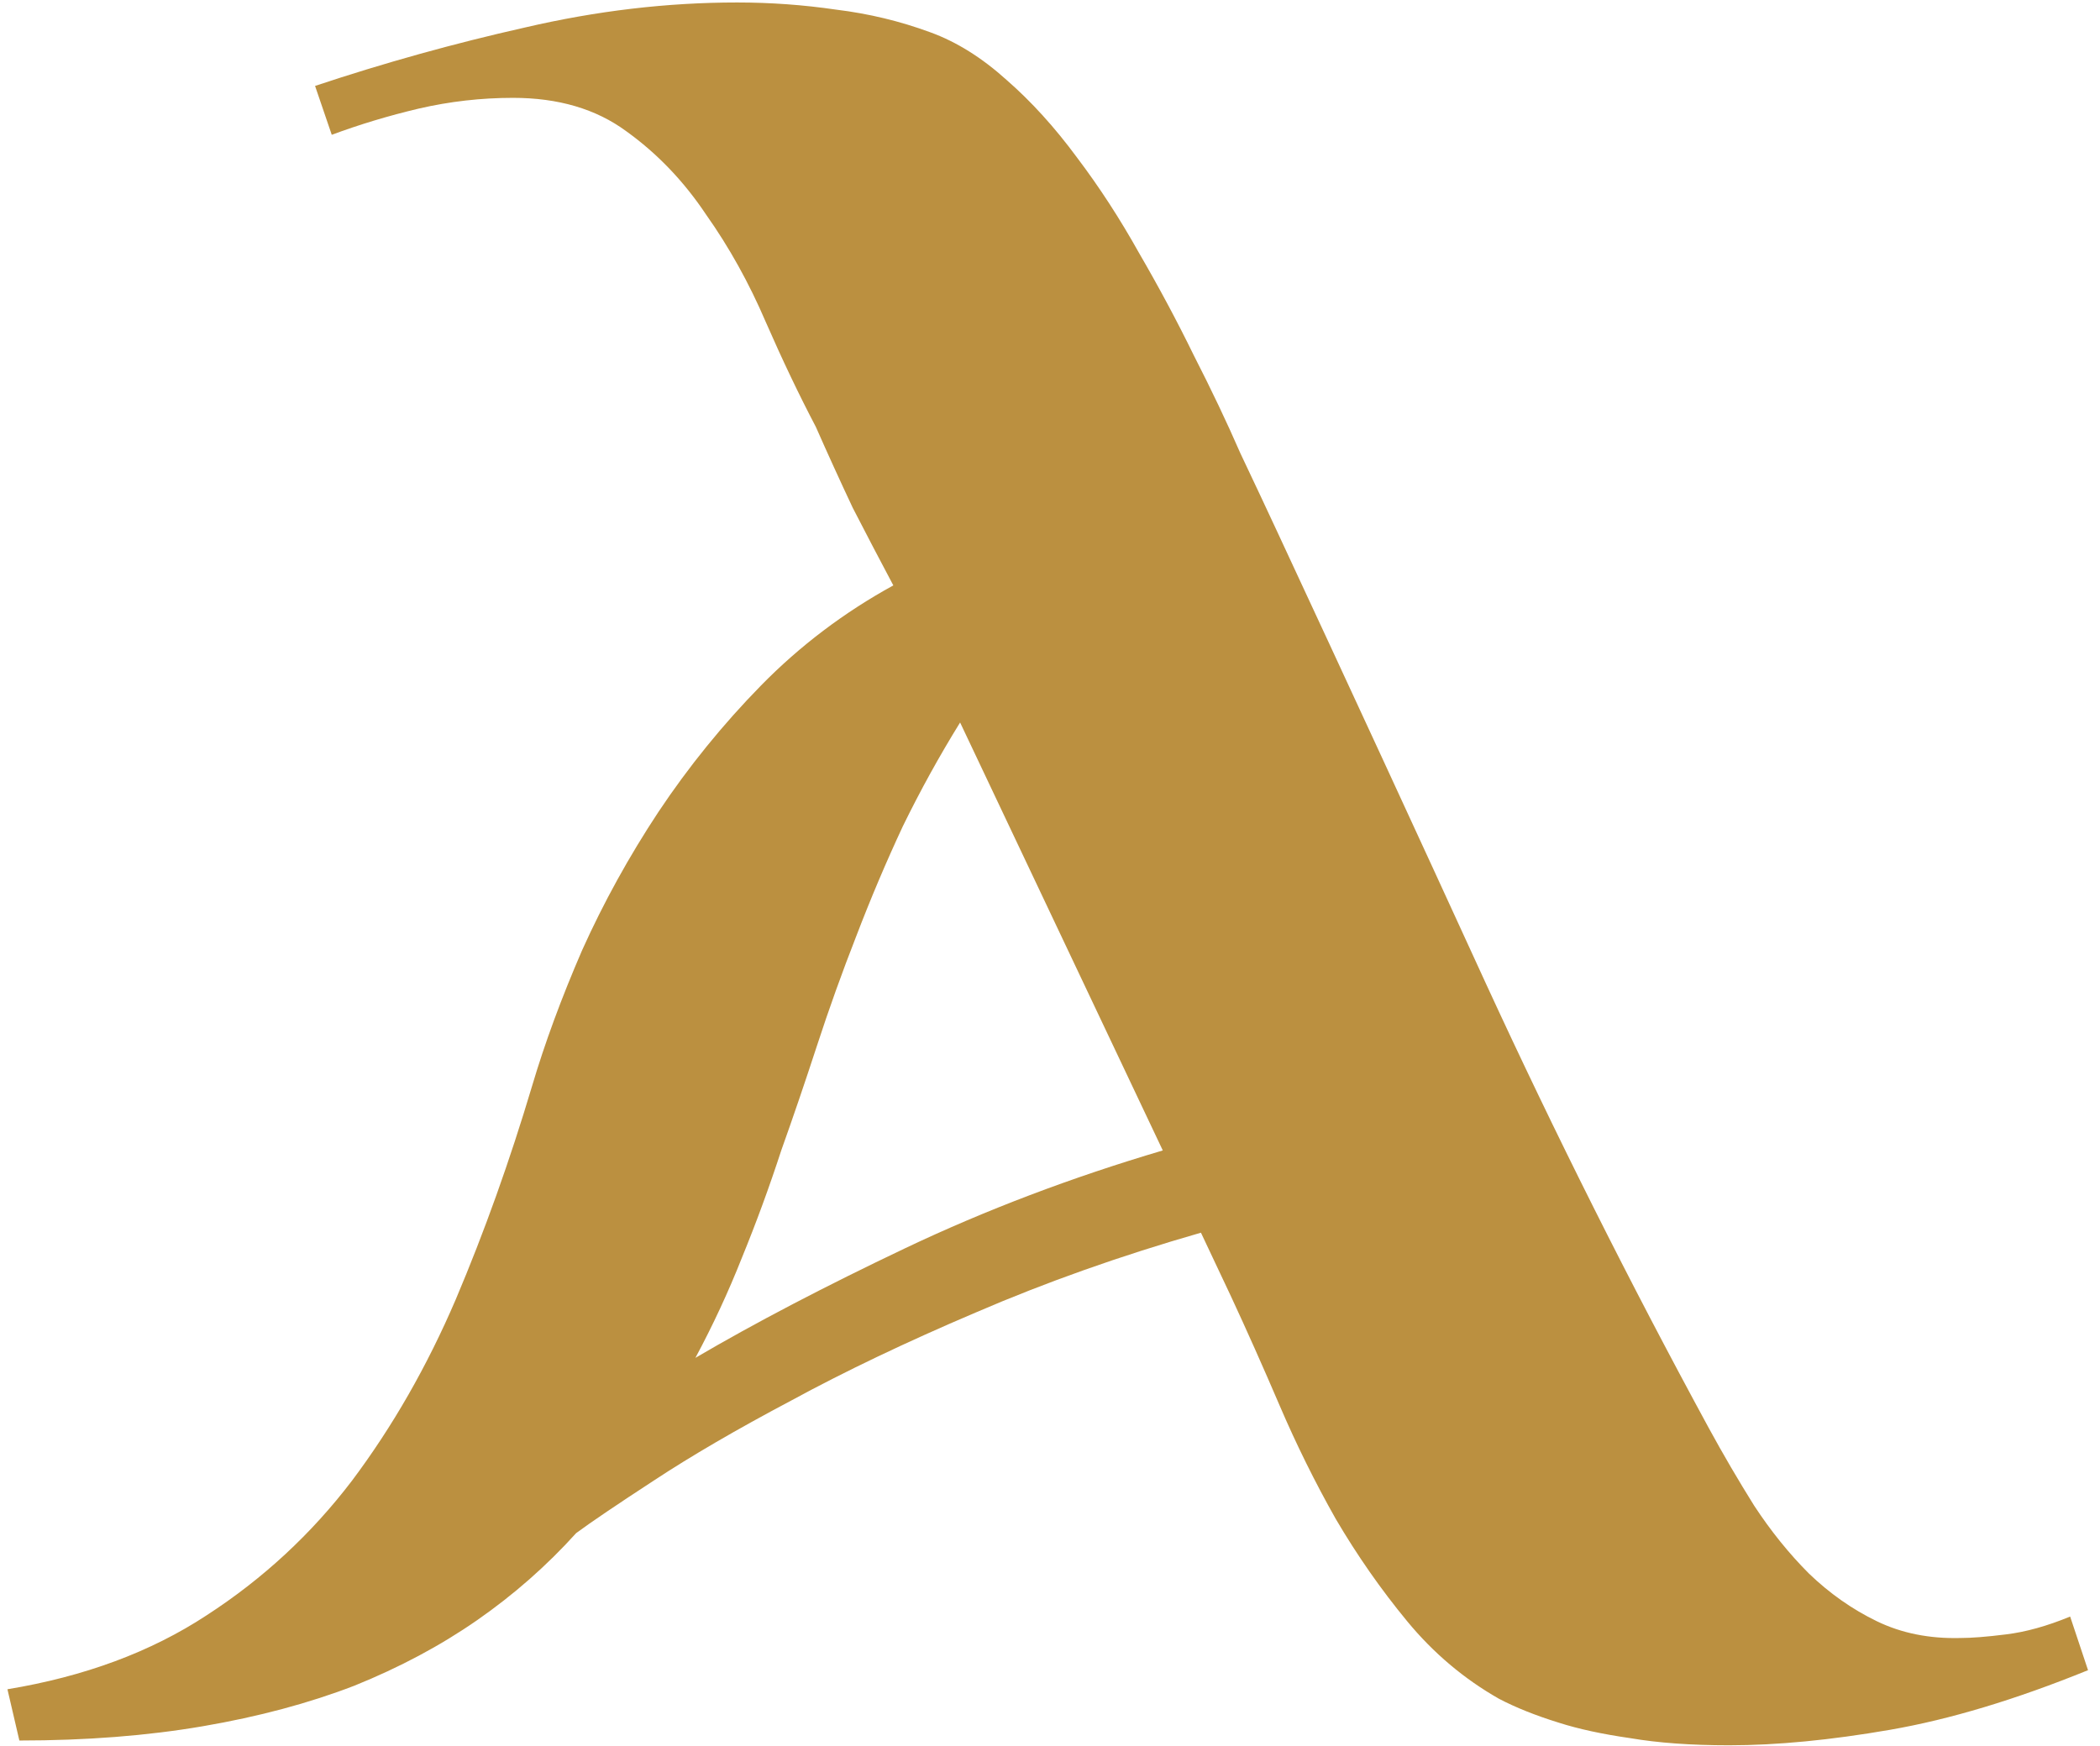
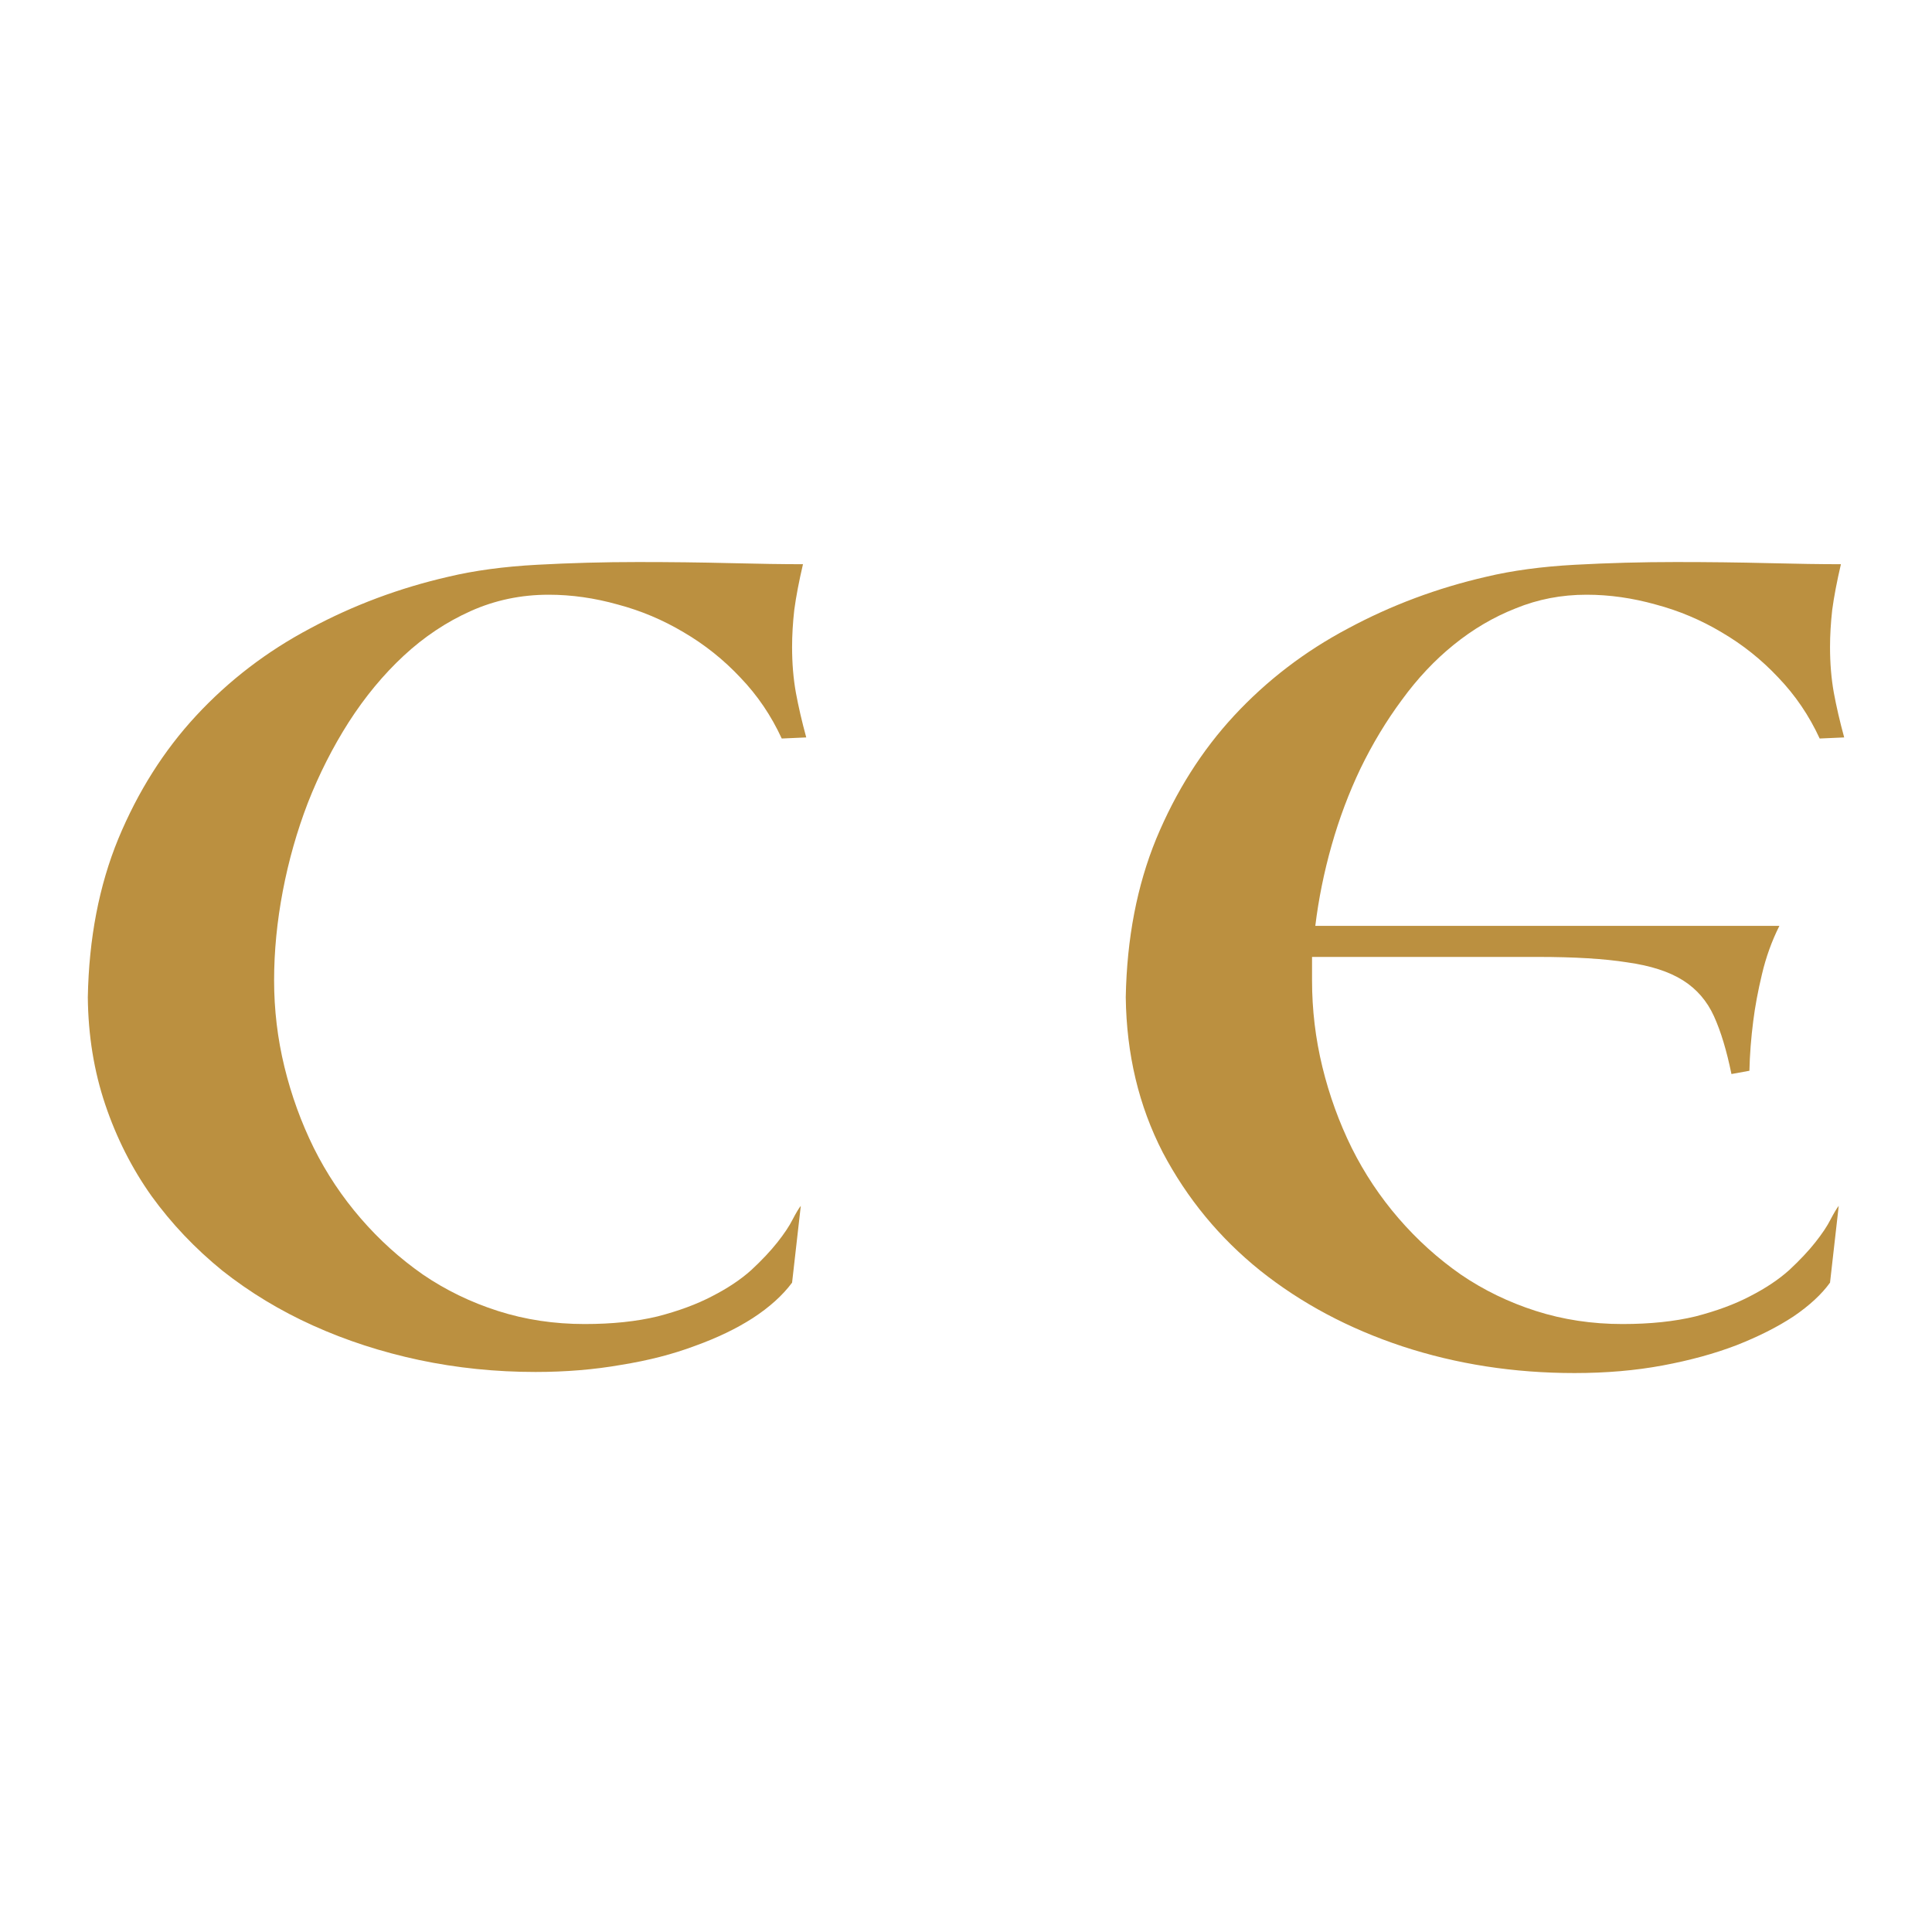
- <svg xmlns="http://www.w3.org/2000/svg" width="172" height="143" viewBox="0 0 172 143" fill="none">
-   <path d="M171.02 136.824C165.095 139.233 159.691 140.861 154.809 141.707C149.926 142.553 145.531 142.977 141.625 142.977C138.5 142.977 135.798 142.781 133.52 142.391C131.241 142.065 129.288 141.642 127.66 141.121C125.772 140.535 124.145 139.884 122.777 139.168C119.913 137.54 117.406 135.424 115.258 132.82C113.109 130.216 111.156 127.417 109.398 124.422C107.706 121.427 106.176 118.335 104.809 115.145C103.441 111.954 102.107 108.96 100.805 106.16L98.363 100.984C91.788 102.872 85.635 105.053 79.906 107.527C74.242 109.936 69.197 112.345 64.769 114.754C60.342 117.098 56.599 119.279 53.539 121.297C50.544 123.25 48.428 124.682 47.191 125.594C44.783 128.263 42.081 130.639 39.086 132.723C36.091 134.806 32.738 136.596 29.027 138.094C25.316 139.526 21.182 140.633 16.625 141.414C12.068 142.195 7.055 142.586 1.586 142.586L0.609 138.387C6.924 137.345 12.361 135.327 16.918 132.332C21.54 129.337 25.512 125.659 28.832 121.297C32.152 116.87 34.984 111.922 37.328 106.453C39.672 100.919 41.755 95.092 43.578 88.973C44.62 85.457 45.987 81.746 47.68 77.84C49.438 73.934 51.521 70.158 53.93 66.512C56.404 62.801 59.203 59.35 62.328 56.16C65.518 52.905 69.132 50.171 73.168 47.957C72.061 45.874 70.954 43.758 69.848 41.609C68.806 39.396 67.797 37.182 66.82 34.969C65.453 32.365 64.086 29.5 62.719 26.375C61.352 23.185 59.724 20.255 57.836 17.586C56.013 14.852 53.832 12.573 51.293 10.75C48.819 8.927 45.727 8.016 42.016 8.016C39.411 8.016 36.84 8.309 34.301 8.895C31.827 9.48 29.451 10.197 27.172 11.043L25.805 7.039C31.469 5.151 37.198 3.556 42.992 2.254C48.852 0.887 54.646 0.203 60.375 0.203C63.109 0.203 65.811 0.398 68.481 0.789C71.15 1.115 73.721 1.733 76.195 2.645C78.344 3.426 80.427 4.728 82.445 6.551C84.463 8.309 86.384 10.425 88.207 12.898C90.03 15.307 91.723 17.912 93.285 20.711C94.913 23.51 96.41 26.31 97.777 29.109C99.21 31.909 100.479 34.578 101.586 37.117C102.758 39.591 103.767 41.74 104.613 43.562C110.342 55.867 116.039 68.204 121.703 80.574C127.367 92.879 133.454 105.021 139.965 117C141.137 119.148 142.374 121.264 143.676 123.348C145.043 125.431 146.54 127.286 148.168 128.914C149.861 130.542 151.716 131.844 153.734 132.82C155.753 133.797 158.031 134.253 160.57 134.188C161.482 134.188 162.719 134.09 164.281 133.895C165.909 133.699 167.667 133.211 169.555 132.43L171.02 136.824ZM78.637 59.188C76.944 61.922 75.382 64.754 73.949 67.684C72.582 70.613 71.312 73.608 70.141 76.668C68.969 79.663 67.894 82.658 66.918 85.652C65.941 88.647 64.965 91.512 63.988 94.246C63.012 97.241 61.938 100.171 60.766 103.035C59.659 105.835 58.389 108.569 56.957 111.238C61.84 108.374 67.569 105.379 74.144 102.254C80.72 99.129 87.751 96.46 95.238 94.246L78.637 59.188Z" fill="#BB9040" />
+ <svg xmlns="http://www.w3.org/2000/svg" width="110" height="110" viewBox="0 0 110 110" fill="none">
+   <path d="M103.605 42.048C103.005 40.745 102.219 39.587 101.248 38.575C100.297 37.561 99.222 36.703 98.022 36.001C96.844 35.298 95.593 34.77 94.27 34.419C92.947 34.047 91.634 33.861 90.332 33.861C88.905 33.861 87.561 34.119 86.3 34.636C85.039 35.132 83.861 35.825 82.765 36.714C81.69 37.582 80.708 38.626 79.819 39.846C78.93 41.045 78.144 42.348 77.462 43.753C76.8 45.139 76.252 46.596 75.818 48.126C75.384 49.656 75.074 51.186 74.888 52.716H101.31C100.876 53.584 100.545 54.504 100.317 55.476C100.09 56.427 99.924 57.316 99.821 58.143C99.697 59.114 99.625 60.055 99.604 60.965L98.581 61.151C98.312 59.828 97.981 58.732 97.588 57.864C97.195 56.995 96.606 56.313 95.821 55.817C95.035 55.321 93.981 54.98 92.657 54.794C91.355 54.587 89.649 54.483 87.54 54.483H74.702V55.817C74.702 57.492 74.898 59.135 75.291 60.748C75.684 62.36 76.242 63.901 76.966 65.368C77.689 66.816 78.578 68.149 79.632 69.369C80.687 70.589 81.865 71.654 83.168 72.563C84.47 73.452 85.897 74.145 87.448 74.641C88.998 75.137 90.642 75.385 92.378 75.385C93.95 75.385 95.335 75.241 96.534 74.951C97.733 74.641 98.767 74.259 99.635 73.804C100.524 73.349 101.268 72.853 101.868 72.315C102.467 71.757 102.964 71.23 103.356 70.734C103.749 70.237 104.039 69.803 104.225 69.431C104.432 69.038 104.587 68.78 104.69 68.656L104.194 73.028C103.718 73.69 103.026 74.331 102.116 74.951C101.206 75.551 100.121 76.099 98.86 76.595C97.619 77.07 96.224 77.453 94.673 77.742C93.123 78.032 91.448 78.176 89.649 78.176C86.197 78.176 82.93 77.67 79.85 76.657C76.79 75.644 74.092 74.207 71.756 72.346C69.44 70.486 67.59 68.242 66.204 65.617C64.84 62.97 64.137 60.024 64.096 56.778C64.158 53.429 64.737 50.421 65.832 47.754C66.949 45.066 68.427 42.73 70.267 40.745C72.128 38.74 74.288 37.086 76.749 35.783C79.209 34.46 81.834 33.478 84.625 32.837C86.093 32.486 87.778 32.258 89.68 32.155C91.582 32.052 93.495 32 95.418 32C97.278 32 99.025 32.021 100.658 32.062C102.312 32.103 103.698 32.124 104.814 32.124C104.587 33.096 104.421 33.964 104.318 34.729C104.235 35.473 104.194 36.176 104.194 36.838C104.194 37.768 104.266 38.636 104.411 39.443C104.556 40.228 104.752 41.076 105 41.986L103.605 42.048Z" fill="#BB9040" />
+   <path d="M45.904 41.986L44.509 42.048C43.909 40.745 43.124 39.587 42.152 38.575C41.201 37.561 40.126 36.703 38.927 36.001C37.748 35.298 36.498 34.77 35.174 34.419C33.851 34.047 32.538 33.861 31.236 33.861C29.665 33.861 28.186 34.171 26.801 34.791C25.416 35.411 24.145 36.259 22.987 37.334C21.829 38.409 20.785 39.67 19.855 41.117C18.945 42.544 18.17 44.074 17.529 45.707C16.909 47.32 16.433 48.994 16.102 50.731C15.771 52.468 15.606 54.163 15.606 55.817C15.606 57.492 15.802 59.135 16.195 60.748C16.588 62.36 17.146 63.901 17.87 65.368C18.593 66.816 19.482 68.149 20.537 69.369C21.591 70.589 22.77 71.654 24.072 72.563C25.375 73.452 26.801 74.145 28.352 74.641C29.902 75.137 31.546 75.385 33.283 75.385C34.854 75.385 36.239 75.241 37.438 74.951C38.637 74.641 39.671 74.259 40.539 73.804C41.428 73.349 42.173 72.853 42.772 72.315C43.372 71.757 43.868 71.23 44.261 70.734C44.654 70.237 44.943 69.803 45.129 69.431C45.336 69.038 45.491 68.78 45.594 68.656L45.098 73.028C44.56 73.752 43.816 74.424 42.865 75.044C41.935 75.644 40.839 76.171 39.578 76.626C38.317 77.101 36.911 77.463 35.36 77.711C33.831 77.98 32.208 78.114 30.492 78.114C28.217 78.114 26.005 77.887 23.855 77.432C21.726 76.977 19.72 76.326 17.839 75.478C15.957 74.631 14.231 73.587 12.66 72.346C11.109 71.085 9.765 69.669 8.628 68.098C7.512 66.526 6.633 64.79 5.992 62.888C5.351 60.986 5.021 58.949 5 56.778C5.062 53.429 5.641 50.421 6.737 47.754C7.853 45.066 9.331 42.73 11.171 40.745C13.032 38.74 15.193 37.086 17.653 35.783C20.113 34.46 22.739 33.478 25.53 32.837C26.998 32.486 28.683 32.258 30.585 32.155C32.487 32.052 34.399 32 36.322 32C38.182 32 39.929 32.021 41.563 32.062C43.217 32.103 44.602 32.124 45.718 32.124C45.491 33.096 45.325 33.964 45.222 34.729C45.139 35.473 45.098 36.176 45.098 36.838C45.098 37.768 45.17 38.636 45.315 39.443C45.46 40.228 45.656 41.076 45.904 41.986Z" fill="#BB9040" />
</svg>
